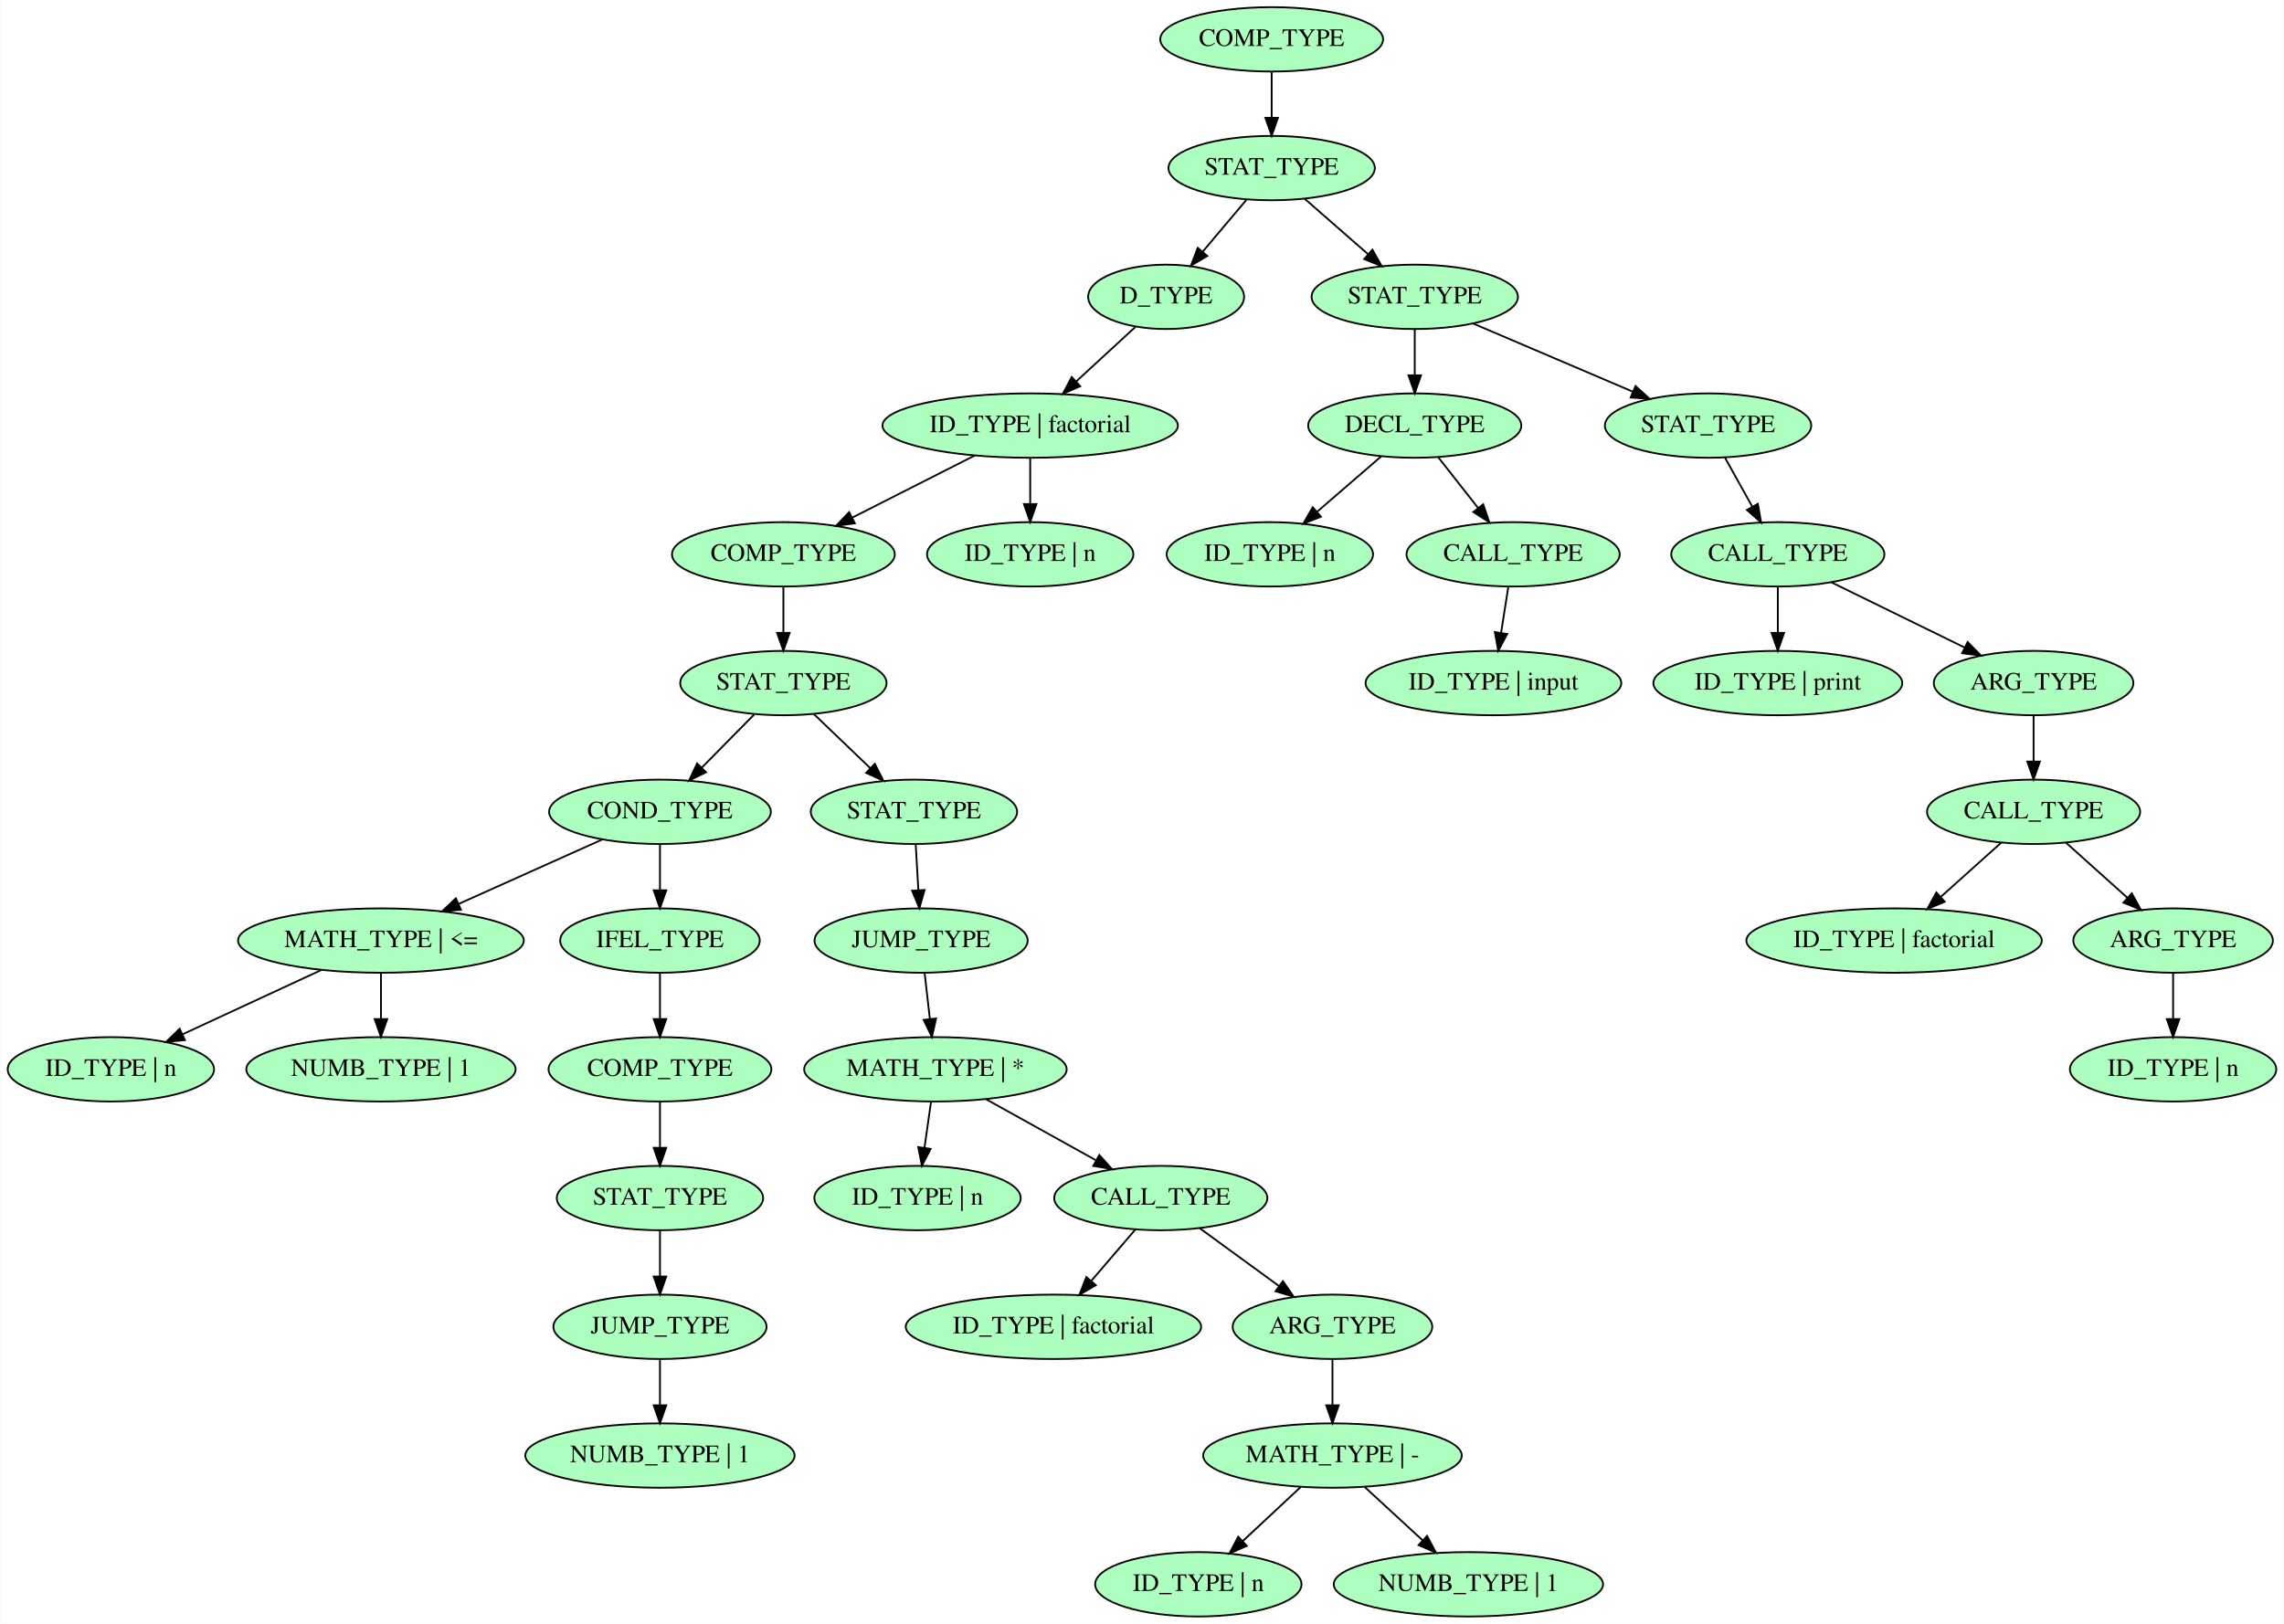
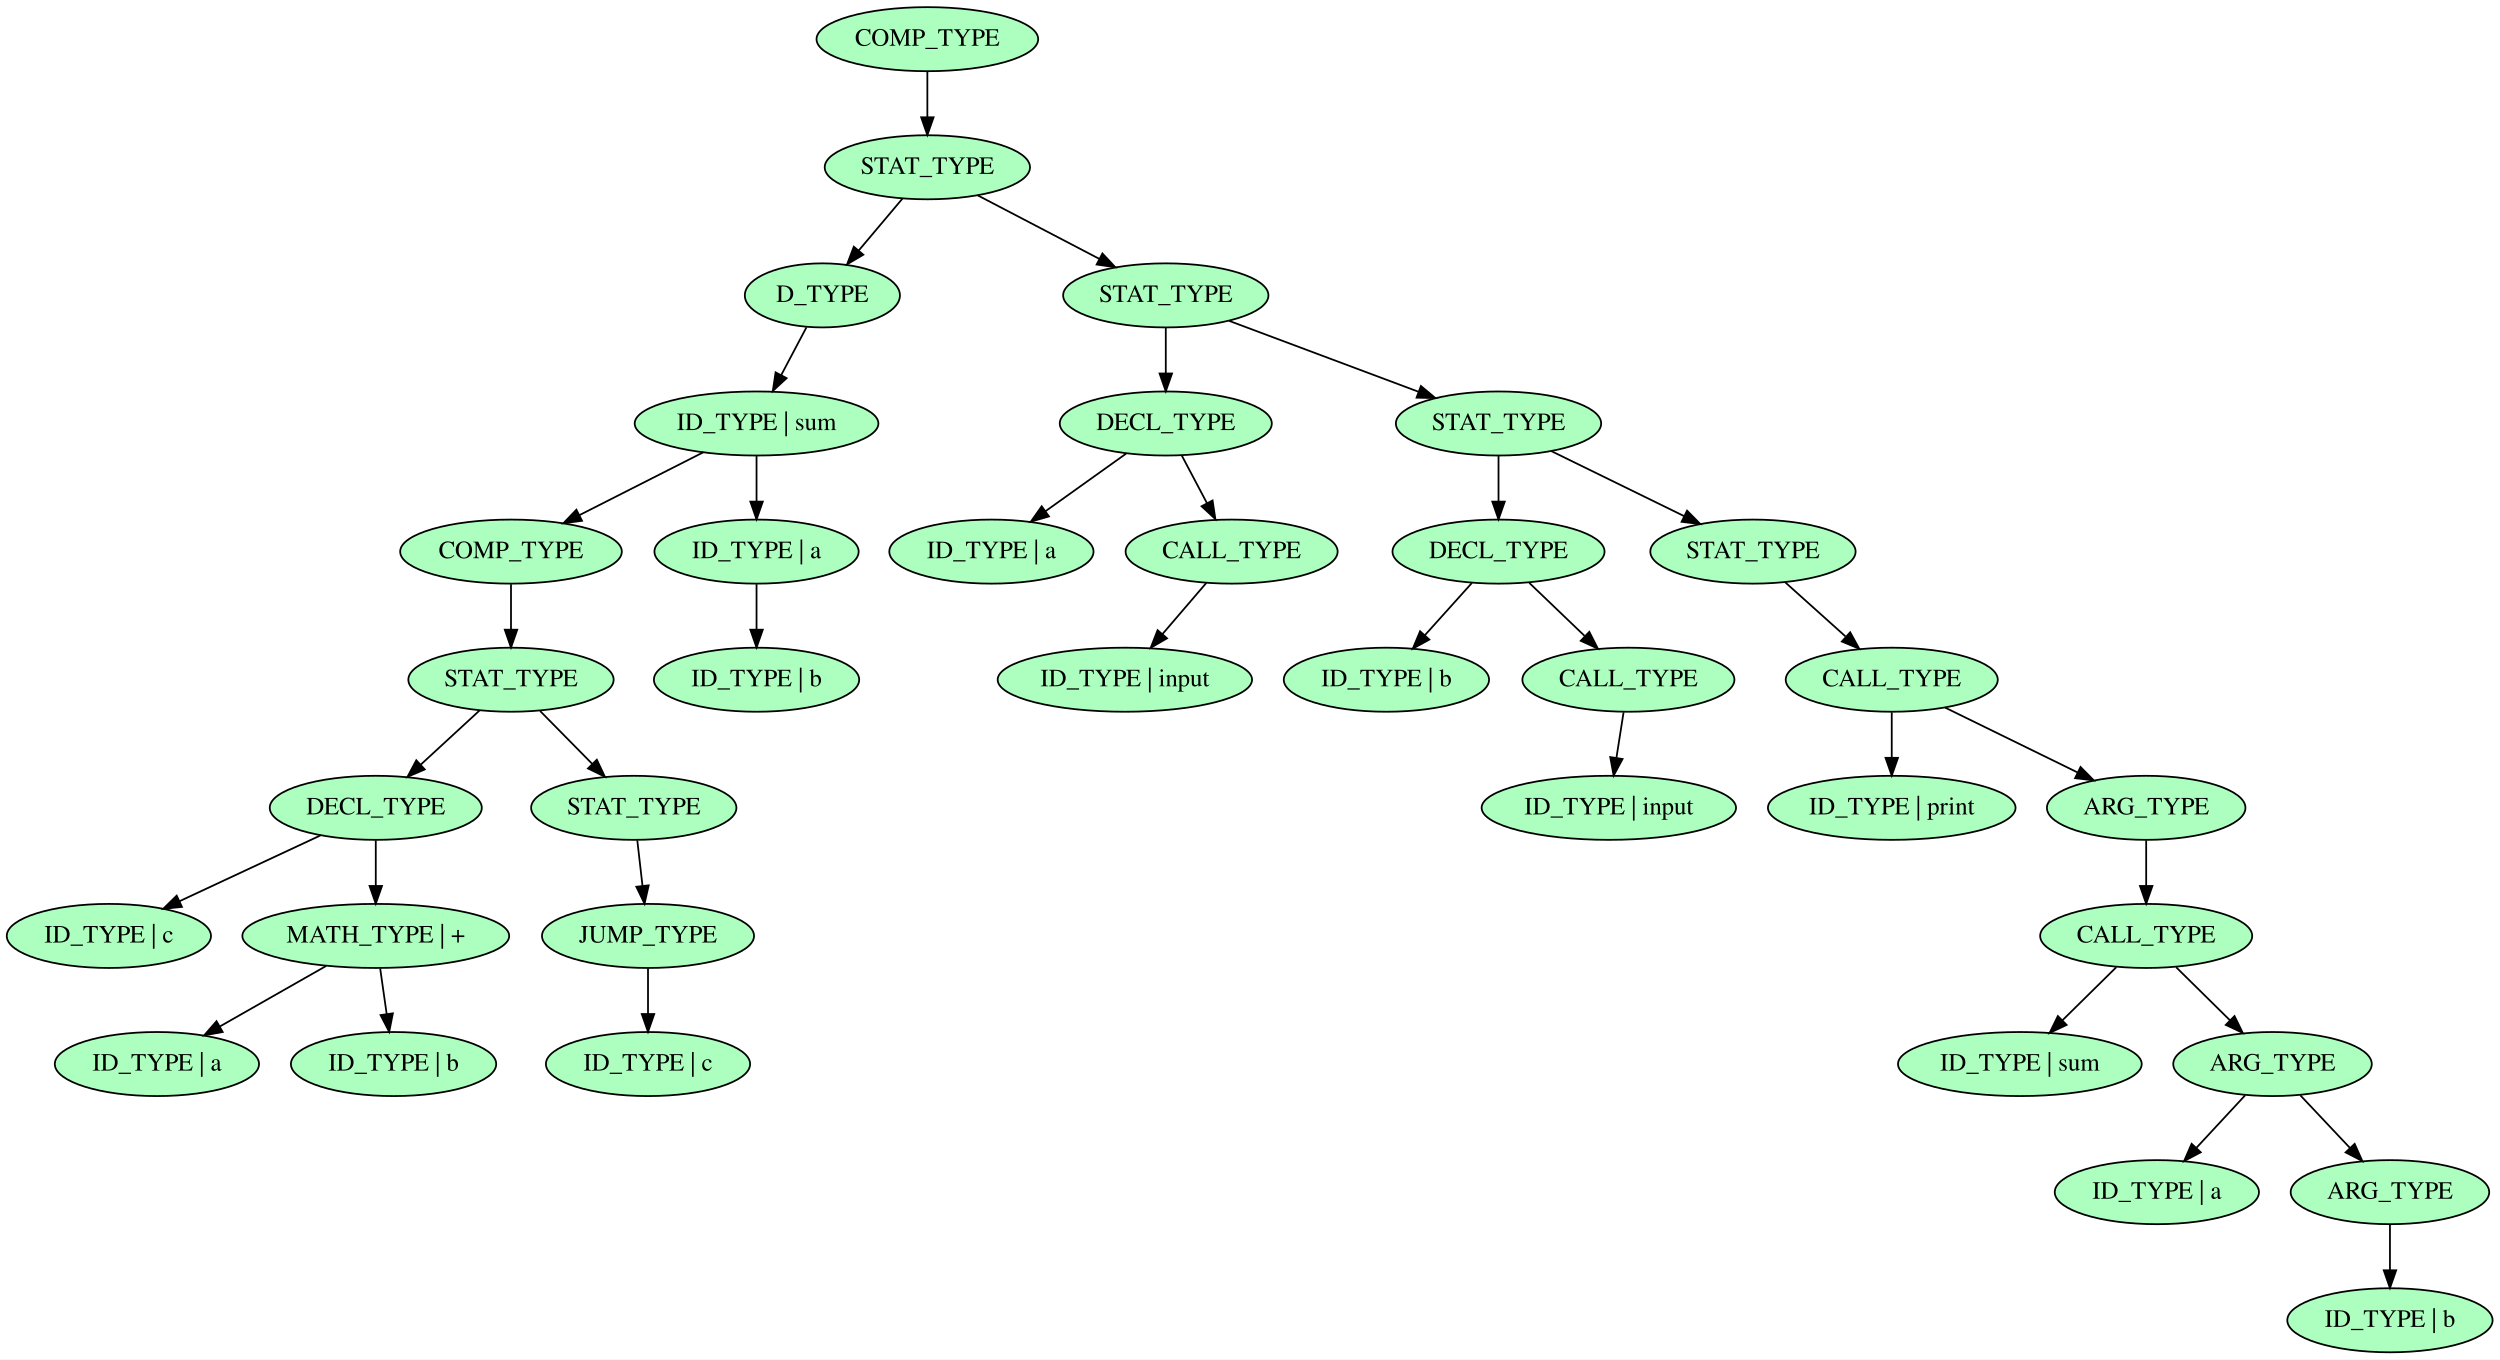
- <svg xmlns="http://www.w3.org/2000/svg" width="1277pt" height="908pt" viewBox="0.00 0.00 1276.69 908.00">
-   <g id="graph0" class="graph" transform="scale(1 1) rotate(0) translate(4 904)">
-     <polygon fill="white" stroke="transparent" points="-4,4 -4,-904 1272.69,-904 1272.69,4 -4,4" />
+ <svg xmlns="http://www.w3.org/2000/svg" width="1405pt" height="764pt" viewBox="0.00 0.00 1405.04 764.00">
+   <g id="graph0" class="graph" transform="scale(1 1) rotate(0) translate(4 760)">
+     <polygon fill="white" stroke="transparent" points="-4,4 -4,-760 1401.04,-760 1401.04,4 -4,4" />
    <g id="node1" class="node">
-       <ellipse fill="#adffbf" stroke="black" cx="706.84" cy="-882" rx="62.29" ry="18" />
-       <text text-anchor="middle" x="706.84" y="-878.3" font-family="Times,serif" font-size="14.00">COMP_TYPE</text>
+       <ellipse fill="#adffbf" stroke="black" cx="517.19" cy="-738" rx="62.29" ry="18" />
+       <text text-anchor="middle" x="517.19" y="-734.3" font-family="Times,serif" font-size="14.00">COMP_TYPE</text>
    </g>
    <g id="node2" class="node">
-       <ellipse fill="#adffbf" stroke="black" cx="706.84" cy="-810" rx="57.69" ry="18" />
-       <text text-anchor="middle" x="706.84" y="-806.3" font-family="Times,serif" font-size="14.00">STAT_TYPE</text>
-     </g>
-     <g id="edge38" class="edge">
-       <path fill="none" stroke="black" d="M706.84,-863.7C706.84,-855.98 706.84,-846.71 706.84,-838.11" />
-       <polygon fill="black" stroke="black" points="710.34,-838.1 706.84,-828.1 703.34,-838.1 710.34,-838.1" />
+       <ellipse fill="#adffbf" stroke="black" cx="517.19" cy="-666" rx="57.69" ry="18" />
+       <text text-anchor="middle" x="517.19" y="-662.3" font-family="Times,serif" font-size="14.00">STAT_TYPE</text>
+     </g>
+     <g id="edge35" class="edge">
+       <path fill="none" stroke="black" d="M517.19,-719.7C517.19,-711.98 517.19,-702.71 517.19,-694.11" />
+       <polygon fill="black" stroke="black" points="520.7,-694.1 517.19,-684.1 513.7,-694.1 520.7,-694.1" />
    </g>
    <g id="node3" class="node">
-       <ellipse fill="#adffbf" stroke="black" cx="647.84" cy="-738" rx="43.59" ry="18" />
-       <text text-anchor="middle" x="647.84" y="-734.3" font-family="Times,serif" font-size="14.00">D_TYPE</text>
+       <ellipse fill="#adffbf" stroke="black" cx="458.19" cy="-594" rx="43.59" ry="18" />
+       <text text-anchor="middle" x="458.19" y="-590.3" font-family="Times,serif" font-size="14.00">D_TYPE</text>
+     </g>
+     <g id="edge14" class="edge">
+       <path fill="none" stroke="black" d="M503.21,-648.41C495.87,-639.69 486.72,-628.85 478.6,-619.21" />
+       <polygon fill="black" stroke="black" points="481.2,-616.86 472.08,-611.47 475.85,-621.37 481.2,-616.86" />
+     </g>
+     <g id="node17" class="node">
+       <ellipse fill="#adffbf" stroke="black" cx="651.19" cy="-594" rx="57.69" ry="18" />
+       <text text-anchor="middle" x="651.19" y="-590.3" font-family="Times,serif" font-size="14.00">STAT_TYPE</text>
+     </g>
+     <g id="edge34" class="edge">
+       <path fill="none" stroke="black" d="M545.61,-650.15C565.51,-639.76 592.3,-625.77 613.91,-614.48" />
+       <polygon fill="black" stroke="black" points="615.58,-617.56 622.82,-609.82 612.33,-611.35 615.58,-617.56" />
+     </g>
+     <g id="node4" class="node">
+       <ellipse fill="#adffbf" stroke="black" cx="421.19" cy="-522" rx="68.49" ry="18" />
+       <text text-anchor="middle" x="421.19" y="-518.3" font-family="Times,serif" font-size="14.00">ID_TYPE | sum</text>
+     </g>
+     <g id="edge13" class="edge">
+       <path fill="none" stroke="black" d="M449.24,-576.05C444.98,-568.01 439.8,-558.2 435.06,-549.23" />
+       <polygon fill="black" stroke="black" points="438.09,-547.48 430.33,-540.28 431.9,-550.75 438.09,-547.48" />
+     </g>
+     <g id="node5" class="node">
+       <ellipse fill="#adffbf" stroke="black" cx="283.19" cy="-450" rx="62.29" ry="18" />
+       <text text-anchor="middle" x="283.19" y="-446.3" font-family="Times,serif" font-size="14.00">COMP_TYPE</text>
+     </g>
+     <g id="edge10" class="edge">
+       <path fill="none" stroke="black" d="M391.25,-505.81C370.86,-495.47 343.68,-481.68 321.68,-470.52" />
+       <polygon fill="black" stroke="black" points="323.11,-467.32 312.61,-465.92 319.94,-473.56 323.11,-467.32" />
+     </g>
+     <g id="node15" class="node">
+       <ellipse fill="#adffbf" stroke="black" cx="421.19" cy="-450" rx="57.39" ry="18" />
+       <text text-anchor="middle" x="421.19" y="-446.3" font-family="Times,serif" font-size="14.00">ID_TYPE | a</text>
+     </g>
+     <g id="edge12" class="edge">
+       <path fill="none" stroke="black" d="M421.19,-503.7C421.19,-495.98 421.19,-486.71 421.19,-478.11" />
+       <polygon fill="black" stroke="black" points="424.7,-478.1 421.19,-468.1 417.7,-478.1 424.7,-478.1" />
+     </g>
+     <g id="node6" class="node">
+       <ellipse fill="#adffbf" stroke="black" cx="283.19" cy="-378" rx="57.69" ry="18" />
+       <text text-anchor="middle" x="283.19" y="-374.3" font-family="Times,serif" font-size="14.00">STAT_TYPE</text>
+     </g>
+     <g id="edge9" class="edge">
+       <path fill="none" stroke="black" d="M283.19,-431.7C283.19,-423.98 283.19,-414.71 283.19,-406.11" />
+       <polygon fill="black" stroke="black" points="286.7,-406.1 283.19,-396.1 279.7,-406.1 286.7,-406.1" />
+     </g>
+     <g id="node7" class="node">
+       <ellipse fill="#adffbf" stroke="black" cx="207.19" cy="-306" rx="59.59" ry="18" />
+       <text text-anchor="middle" x="207.19" y="-302.3" font-family="Times,serif" font-size="14.00">DECL_TYPE</text>
+     </g>
+     <g id="edge5" class="edge">
+       <path fill="none" stroke="black" d="M265.57,-360.76C255.76,-351.73 243.38,-340.33 232.54,-330.35" />
+       <polygon fill="black" stroke="black" points="234.72,-327.59 224.99,-323.39 229.97,-332.74 234.72,-327.59" />
+     </g>
+     <g id="node12" class="node">
+       <ellipse fill="#adffbf" stroke="black" cx="352.19" cy="-306" rx="57.69" ry="18" />
+       <text text-anchor="middle" x="352.19" y="-302.3" font-family="Times,serif" font-size="14.00">STAT_TYPE</text>
+     </g>
+     <g id="edge8" class="edge">
+       <path fill="none" stroke="black" d="M299.55,-360.41C308.31,-351.52 319.26,-340.41 328.9,-330.63" />
+       <polygon fill="black" stroke="black" points="331.43,-333.05 335.96,-323.47 326.45,-328.13 331.43,-333.05" />
+     </g>
+     <g id="node8" class="node">
+       <ellipse fill="#adffbf" stroke="black" cx="57.19" cy="-234" rx="57.39" ry="18" />
+       <text text-anchor="middle" x="57.19" y="-230.3" font-family="Times,serif" font-size="14.00">ID_TYPE | c</text>
+     </g>
+     <g id="edge1" class="edge">
+       <path fill="none" stroke="black" d="M176.11,-290.5C153.14,-279.77 121.66,-265.08 96.87,-253.51" />
+       <polygon fill="black" stroke="black" points="98.26,-250.3 87.72,-249.25 95.3,-256.65 98.26,-250.3" />
+     </g>
+     <g id="node9" class="node">
+       <ellipse fill="#adffbf" stroke="black" cx="207.19" cy="-234" rx="74.99" ry="18" />
+       <text text-anchor="middle" x="207.19" y="-230.3" font-family="Times,serif" font-size="14.00">MATH_TYPE | +</text>
+     </g>
+     <g id="edge4" class="edge">
+       <path fill="none" stroke="black" d="M207.19,-287.7C207.19,-279.98 207.19,-270.71 207.19,-262.11" />
+       <polygon fill="black" stroke="black" points="210.7,-262.1 207.19,-252.1 203.7,-262.1 210.7,-262.1" />
+     </g>
+     <g id="node10" class="node">
+       <ellipse fill="#adffbf" stroke="black" cx="84.19" cy="-162" rx="57.39" ry="18" />
+       <text text-anchor="middle" x="84.19" y="-158.3" font-family="Times,serif" font-size="14.00">ID_TYPE | a</text>
+     </g>
+     <g id="edge2" class="edge">
+       <path fill="none" stroke="black" d="M179.28,-217.12C161.62,-207.06 138.62,-193.97 119.67,-183.19" />
+       <polygon fill="black" stroke="black" points="121.15,-180.01 110.73,-178.1 117.69,-186.09 121.15,-180.01" />
+     </g>
+     <g id="node11" class="node">
+       <ellipse fill="#adffbf" stroke="black" cx="217.19" cy="-162" rx="57.69" ry="18" />
+       <text text-anchor="middle" x="217.19" y="-158.3" font-family="Times,serif" font-size="14.00">ID_TYPE | b</text>
+     </g>
+     <g id="edge3" class="edge">
+       <path fill="none" stroke="black" d="M209.67,-215.7C210.77,-207.98 212.09,-198.71 213.32,-190.11" />
+       <polygon fill="black" stroke="black" points="216.8,-190.5 214.75,-180.1 209.87,-189.51 216.8,-190.5" />
+     </g>
+     <g id="node13" class="node">
+       <ellipse fill="#adffbf" stroke="black" cx="360.19" cy="-234" rx="59.59" ry="18" />
+       <text text-anchor="middle" x="360.19" y="-230.3" font-family="Times,serif" font-size="14.00">JUMP_TYPE</text>
+     </g>
+     <g id="edge7" class="edge">
+       <path fill="none" stroke="black" d="M354.17,-287.7C355.05,-279.98 356.11,-270.71 357.1,-262.11" />
+       <polygon fill="black" stroke="black" points="360.58,-262.44 358.24,-252.1 353.63,-261.64 360.58,-262.44" />
+     </g>
+     <g id="node14" class="node">
+       <ellipse fill="#adffbf" stroke="black" cx="360.19" cy="-162" rx="57.39" ry="18" />
+       <text text-anchor="middle" x="360.19" y="-158.3" font-family="Times,serif" font-size="14.00">ID_TYPE | c</text>
+     </g>
+     <g id="edge6" class="edge">
+       <path fill="none" stroke="black" d="M360.19,-215.7C360.19,-207.98 360.19,-198.71 360.19,-190.11" />
+       <polygon fill="black" stroke="black" points="363.7,-190.1 360.19,-180.1 356.7,-190.1 363.7,-190.1" />
+     </g>
+     <g id="node16" class="node">
+       <ellipse fill="#adffbf" stroke="black" cx="421.19" cy="-378" rx="57.69" ry="18" />
+       <text text-anchor="middle" x="421.19" y="-374.3" font-family="Times,serif" font-size="14.00">ID_TYPE | b</text>
+     </g>
+     <g id="edge11" class="edge">
+       <path fill="none" stroke="black" d="M421.19,-431.7C421.19,-423.98 421.19,-414.71 421.19,-406.11" />
+       <polygon fill="black" stroke="black" points="424.7,-406.1 421.19,-396.1 417.7,-406.1 424.7,-406.1" />
+     </g>
+     <g id="node18" class="node">
+       <ellipse fill="#adffbf" stroke="black" cx="651.19" cy="-522" rx="59.59" ry="18" />
+       <text text-anchor="middle" x="651.19" y="-518.3" font-family="Times,serif" font-size="14.00">DECL_TYPE</text>
+     </g>
+     <g id="edge18" class="edge">
+       <path fill="none" stroke="black" d="M651.19,-575.7C651.19,-567.98 651.19,-558.71 651.19,-550.11" />
+       <polygon fill="black" stroke="black" points="654.7,-550.1 651.19,-540.1 647.7,-550.1 654.7,-550.1" />
+     </g>
+     <g id="node22" class="node">
+       <ellipse fill="#adffbf" stroke="black" cx="838.19" cy="-522" rx="57.69" ry="18" />
+       <text text-anchor="middle" x="838.19" y="-518.3" font-family="Times,serif" font-size="14.00">STAT_TYPE</text>
+     </g>
+     <g id="edge33" class="edge">
+       <path fill="none" stroke="black" d="M686.81,-579.67C716.96,-568.38 760.36,-552.14 792.97,-539.93" />
+       <polygon fill="black" stroke="black" points="794.58,-543.07 802.71,-536.28 792.12,-536.51 794.58,-543.07" />
+     </g>
+     <g id="node19" class="node">
+       <ellipse fill="#adffbf" stroke="black" cx="553.19" cy="-450" rx="57.39" ry="18" />
+       <text text-anchor="middle" x="553.19" y="-446.3" font-family="Times,serif" font-size="14.00">ID_TYPE | a</text>
+     </g>
+     <g id="edge15" class="edge">
+       <path fill="none" stroke="black" d="M628.96,-505.12C615.55,-495.54 598.29,-483.21 583.63,-472.74" />
+       <polygon fill="black" stroke="black" points="585.52,-469.79 575.34,-466.82 581.45,-475.48 585.52,-469.79" />
+     </g>
+     <g id="node20" class="node">
+       <ellipse fill="#adffbf" stroke="black" cx="688.19" cy="-450" rx="59.59" ry="18" />
+       <text text-anchor="middle" x="688.19" y="-446.3" font-family="Times,serif" font-size="14.00">CALL_TYPE</text>
+     </g>
+     <g id="edge17" class="edge">
+       <path fill="none" stroke="black" d="M660.15,-504.05C664.41,-496.01 669.59,-486.2 674.33,-477.23" />
+       <polygon fill="black" stroke="black" points="677.48,-478.75 679.06,-468.28 671.3,-475.48 677.48,-478.75" />
+     </g>
+     <g id="node21" class="node">
+       <ellipse fill="#adffbf" stroke="black" cx="628.19" cy="-378" rx="71.49" ry="18" />
+       <text text-anchor="middle" x="628.19" y="-374.3" font-family="Times,serif" font-size="14.00">ID_TYPE | input</text>
+     </g>
+     <g id="edge16" class="edge">
+       <path fill="none" stroke="black" d="M673.98,-432.41C666.61,-423.82 657.47,-413.16 649.3,-403.63" />
+       <polygon fill="black" stroke="black" points="651.89,-401.27 642.73,-395.96 646.58,-405.83 651.89,-401.27" />
+     </g>
+     <g id="node23" class="node">
+       <ellipse fill="#adffbf" stroke="black" cx="838.19" cy="-450" rx="59.59" ry="18" />
+       <text text-anchor="middle" x="838.19" y="-446.3" font-family="Times,serif" font-size="14.00">DECL_TYPE</text>
+     </g>
+     <g id="edge22" class="edge">
+       <path fill="none" stroke="black" d="M838.19,-503.7C838.19,-495.98 838.19,-486.71 838.19,-478.11" />
+       <polygon fill="black" stroke="black" points="841.7,-478.1 838.19,-468.1 834.7,-478.1 841.7,-478.1" />
+     </g>
+     <g id="node27" class="node">
+       <ellipse fill="#adffbf" stroke="black" cx="981.19" cy="-450" rx="57.69" ry="18" />
+       <text text-anchor="middle" x="981.19" y="-446.3" font-family="Times,serif" font-size="14.00">STAT_TYPE</text>
+     </g>
+     <g id="edge32" class="edge">
+       <path fill="none" stroke="black" d="M867.82,-506.5C889.49,-495.89 919.08,-481.41 942.59,-469.9" />
+       <polygon fill="black" stroke="black" points="944.16,-473.03 951.6,-465.49 941.08,-466.74 944.16,-473.03" />
+     </g>
+     <g id="node24" class="node">
+       <ellipse fill="#adffbf" stroke="black" cx="775.19" cy="-378" rx="57.69" ry="18" />
+       <text text-anchor="middle" x="775.19" y="-374.3" font-family="Times,serif" font-size="14.00">ID_TYPE | b</text>
+     </g>
+     <g id="edge19" class="edge">
+       <path fill="none" stroke="black" d="M823.26,-432.41C815.34,-423.61 805.46,-412.63 796.72,-402.92" />
+       <polygon fill="black" stroke="black" points="799.31,-400.56 790.02,-395.47 794.11,-405.24 799.31,-400.56" />
+     </g>
+     <g id="node25" class="node">
+       <ellipse fill="#adffbf" stroke="black" cx="911.19" cy="-378" rx="59.59" ry="18" />
+       <text text-anchor="middle" x="911.19" y="-374.3" font-family="Times,serif" font-size="14.00">CALL_TYPE</text>
+     </g>
+     <g id="edge21" class="edge">
+       <path fill="none" stroke="black" d="M855.49,-432.41C864.77,-423.52 876.35,-412.41 886.55,-402.63" />
+       <polygon fill="black" stroke="black" points="889.22,-404.92 894.02,-395.47 884.38,-399.86 889.22,-404.92" />
+     </g>
+     <g id="node26" class="node">
+       <ellipse fill="#adffbf" stroke="black" cx="900.19" cy="-306" rx="71.49" ry="18" />
+       <text text-anchor="middle" x="900.19" y="-302.3" font-family="Times,serif" font-size="14.00">ID_TYPE | input</text>
+     </g>
+     <g id="edge20" class="edge">
+       <path fill="none" stroke="black" d="M908.48,-359.7C907.26,-351.98 905.81,-342.71 904.46,-334.11" />
+       <polygon fill="black" stroke="black" points="907.89,-333.44 902.88,-324.1 900.98,-334.53 907.89,-333.44" />
+     </g>
+     <g id="node28" class="node">
+       <ellipse fill="#adffbf" stroke="black" cx="1059.19" cy="-378" rx="59.59" ry="18" />
+       <text text-anchor="middle" x="1059.19" y="-374.3" font-family="Times,serif" font-size="14.00">CALL_TYPE</text>
+     </g>
+     <g id="edge31" class="edge">
+       <path fill="none" stroke="black" d="M999.29,-432.76C1009.35,-423.73 1022.06,-412.33 1033.18,-402.35" />
+       <polygon fill="black" stroke="black" points="1035.83,-404.67 1040.93,-395.39 1031.15,-399.46 1035.83,-404.67" />
+     </g>
+     <g id="node29" class="node">
+       <ellipse fill="#adffbf" stroke="black" cx="1059.19" cy="-306" rx="69.59" ry="18" />
+       <text text-anchor="middle" x="1059.19" y="-302.3" font-family="Times,serif" font-size="14.00">ID_TYPE | print</text>
+     </g>
+     <g id="edge23" class="edge">
+       <path fill="none" stroke="black" d="M1059.19,-359.7C1059.19,-351.98 1059.19,-342.71 1059.19,-334.11" />
+       <polygon fill="black" stroke="black" points="1062.7,-334.1 1059.19,-324.1 1055.7,-334.1 1062.7,-334.1" />
+     </g>
+     <g id="node30" class="node">
+       <ellipse fill="#adffbf" stroke="black" cx="1202.19" cy="-306" rx="55.79" ry="18" />
+       <text text-anchor="middle" x="1202.19" y="-302.3" font-family="Times,serif" font-size="14.00">ARG_TYPE</text>
+     </g>
+     <g id="edge30" class="edge">
+       <path fill="none" stroke="black" d="M1089.17,-362.33C1110.77,-351.76 1140.09,-337.4 1163.46,-325.96" />
+       <polygon fill="black" stroke="black" points="1165.3,-328.96 1172.75,-321.42 1162.23,-322.67 1165.3,-328.96" />
+     </g>
+     <g id="node31" class="node">
+       <ellipse fill="#adffbf" stroke="black" cx="1202.19" cy="-234" rx="59.59" ry="18" />
+       <text text-anchor="middle" x="1202.19" y="-230.3" font-family="Times,serif" font-size="14.00">CALL_TYPE</text>
+     </g>
+     <g id="edge29" class="edge">
+       <path fill="none" stroke="black" d="M1202.19,-287.7C1202.19,-279.98 1202.19,-270.71 1202.19,-262.11" />
+       <polygon fill="black" stroke="black" points="1205.7,-262.1 1202.19,-252.1 1198.7,-262.1 1205.7,-262.1" />
+     </g>
+     <g id="node32" class="node">
+       <ellipse fill="#adffbf" stroke="black" cx="1131.19" cy="-162" rx="68.49" ry="18" />
+       <text text-anchor="middle" x="1131.19" y="-158.3" font-family="Times,serif" font-size="14.00">ID_TYPE | sum</text>
    </g>
    <g id="edge24" class="edge">
-       <path fill="none" stroke="black" d="M692.86,-792.41C685.51,-783.69 676.37,-772.85 668.25,-763.21" />
-       <polygon fill="black" stroke="black" points="670.85,-760.86 661.73,-755.47 665.5,-765.37 670.85,-760.86" />
-     </g>
-     <g id="node27" class="node">
-       <ellipse fill="#adffbf" stroke="black" cx="786.84" cy="-738" rx="57.69" ry="18" />
-       <text text-anchor="middle" x="786.84" y="-734.3" font-family="Times,serif" font-size="14.00">STAT_TYPE</text>
-     </g>
-     <g id="edge37" class="edge">
-       <path fill="none" stroke="black" d="M725.4,-792.76C735.9,-783.58 749.2,-771.94 760.74,-761.84" />
-       <polygon fill="black" stroke="black" points="763.17,-764.37 768.39,-755.15 758.56,-759.1 763.17,-764.37" />
-     </g>
-     <g id="node4" class="node">
-       <ellipse fill="#adffbf" stroke="black" cx="571.84" cy="-666" rx="82.59" ry="18" />
-       <text text-anchor="middle" x="571.84" y="-662.3" font-family="Times,serif" font-size="14.00">ID_TYPE | factorial</text>
-     </g>
-     <g id="edge23" class="edge">
-       <path fill="none" stroke="black" d="M630.6,-721.12C620.87,-712.16 608.53,-700.79 597.67,-690.79" />
-       <polygon fill="black" stroke="black" points="599.81,-688 590.08,-683.8 595.07,-693.15 599.81,-688" />
-     </g>
-     <g id="node5" class="node">
-       <ellipse fill="#adffbf" stroke="black" cx="433.84" cy="-594" rx="62.29" ry="18" />
-       <text text-anchor="middle" x="433.84" y="-590.3" font-family="Times,serif" font-size="14.00">COMP_TYPE</text>
-     </g>
-     <g id="edge21" class="edge">
-       <path fill="none" stroke="black" d="M540.87,-649.29C520.57,-638.99 493.88,-625.45 472.23,-614.47" />
-       <polygon fill="black" stroke="black" points="473.79,-611.34 463.29,-609.94 470.63,-617.58 473.79,-611.34" />
-     </g>
-     <g id="node26" class="node">
-       <ellipse fill="#adffbf" stroke="black" cx="571.84" cy="-594" rx="57.69" ry="18" />
-       <text text-anchor="middle" x="571.84" y="-590.3" font-family="Times,serif" font-size="14.00">ID_TYPE | n</text>
-     </g>
-     <g id="edge22" class="edge">
-       <path fill="none" stroke="black" d="M571.84,-647.7C571.84,-639.98 571.84,-630.71 571.84,-622.11" />
-       <polygon fill="black" stroke="black" points="575.34,-622.1 571.84,-612.1 568.34,-622.1 575.34,-622.1" />
-     </g>
-     <g id="node6" class="node">
-       <ellipse fill="#adffbf" stroke="black" cx="433.84" cy="-522" rx="57.69" ry="18" />
-       <text text-anchor="middle" x="433.84" y="-518.3" font-family="Times,serif" font-size="14.00">STAT_TYPE</text>
-     </g>
-     <g id="edge20" class="edge">
-       <path fill="none" stroke="black" d="M433.84,-575.7C433.84,-567.98 433.84,-558.71 433.84,-550.11" />
-       <polygon fill="black" stroke="black" points="437.34,-550.1 433.84,-540.1 430.34,-550.1 437.34,-550.1" />
-     </g>
-     <g id="node7" class="node">
-       <ellipse fill="#adffbf" stroke="black" cx="364.84" cy="-450" rx="61.99" ry="18" />
-       <text text-anchor="middle" x="364.84" y="-446.3" font-family="Times,serif" font-size="14.00">COND_TYPE</text>
-     </g>
-     <g id="edge9" class="edge">
-       <path fill="none" stroke="black" d="M417.49,-504.41C408.73,-495.52 397.78,-484.41 388.14,-474.63" />
-       <polygon fill="black" stroke="black" points="390.59,-472.13 381.08,-467.47 385.61,-477.05 390.59,-472.13" />
-     </g>
-     <g id="node16" class="node">
-       <ellipse fill="#adffbf" stroke="black" cx="506.84" cy="-450" rx="57.69" ry="18" />
-       <text text-anchor="middle" x="506.84" y="-446.3" font-family="Times,serif" font-size="14.00">STAT_TYPE</text>
-     </g>
-     <g id="edge19" class="edge">
-       <path fill="none" stroke="black" d="M450.78,-504.76C460.2,-495.73 472.09,-484.33 482.5,-474.35" />
-       <polygon fill="black" stroke="black" points="484.96,-476.84 489.75,-467.39 480.11,-471.78 484.96,-476.84" />
-     </g>
-     <g id="node8" class="node">
-       <ellipse fill="#adffbf" stroke="black" cx="208.84" cy="-378" rx="79.89" ry="18" />
-       <text text-anchor="middle" x="208.84" y="-374.3" font-family="Times,serif" font-size="14.00">MATH_TYPE | &lt;=</text>
-     </g>
-     <g id="edge3" class="edge">
-       <path fill="none" stroke="black" d="M332.52,-434.5C309.33,-424.09 277.83,-409.96 252.43,-398.56" />
-       <polygon fill="black" stroke="black" points="253.57,-395.23 243.02,-394.33 250.71,-401.62 253.57,-395.23" />
-     </g>
-     <g id="node11" class="node">
-       <ellipse fill="#adffbf" stroke="black" cx="364.84" cy="-378" rx="55.79" ry="18" />
-       <text text-anchor="middle" x="364.84" y="-374.3" font-family="Times,serif" font-size="14.00">IFEL_TYPE</text>
-     </g>
-     <g id="edge8" class="edge">
-       <path fill="none" stroke="black" d="M364.84,-431.7C364.84,-423.98 364.84,-414.71 364.84,-406.11" />
-       <polygon fill="black" stroke="black" points="368.34,-406.1 364.84,-396.1 361.34,-406.1 368.34,-406.1" />
-     </g>
-     <g id="node9" class="node">
-       <ellipse fill="#adffbf" stroke="black" cx="57.84" cy="-306" rx="57.69" ry="18" />
-       <text text-anchor="middle" x="57.84" y="-302.3" font-family="Times,serif" font-size="14.00">ID_TYPE | n</text>
-     </g>
-     <g id="edge1" class="edge">
-       <path fill="none" stroke="black" d="M175.33,-361.46C152.48,-350.87 122.09,-336.78 97.94,-325.59" />
-       <polygon fill="black" stroke="black" points="99.24,-322.33 88.69,-321.3 96.29,-328.68 99.24,-322.33" />
-     </g>
-     <g id="node10" class="node">
-       <ellipse fill="#adffbf" stroke="black" cx="208.84" cy="-306" rx="75.29" ry="18" />
-       <text text-anchor="middle" x="208.84" y="-302.3" font-family="Times,serif" font-size="14.00">NUMB_TYPE | 1</text>
-     </g>
-     <g id="edge2" class="edge">
-       <path fill="none" stroke="black" d="M208.84,-359.7C208.84,-351.98 208.84,-342.71 208.84,-334.11" />
-       <polygon fill="black" stroke="black" points="212.34,-334.1 208.84,-324.1 205.34,-334.1 212.34,-334.1" />
-     </g>
-     <g id="node12" class="node">
-       <ellipse fill="#adffbf" stroke="black" cx="364.84" cy="-306" rx="62.29" ry="18" />
-       <text text-anchor="middle" x="364.84" y="-302.3" font-family="Times,serif" font-size="14.00">COMP_TYPE</text>
-     </g>
-     <g id="edge7" class="edge">
-       <path fill="none" stroke="black" d="M364.84,-359.7C364.84,-351.98 364.84,-342.71 364.84,-334.11" />
-       <polygon fill="black" stroke="black" points="368.34,-334.1 364.84,-324.1 361.34,-334.1 368.34,-334.1" />
-     </g>
-     <g id="node13" class="node">
-       <ellipse fill="#adffbf" stroke="black" cx="364.84" cy="-234" rx="57.69" ry="18" />
-       <text text-anchor="middle" x="364.84" y="-230.3" font-family="Times,serif" font-size="14.00">STAT_TYPE</text>
-     </g>
-     <g id="edge6" class="edge">
-       <path fill="none" stroke="black" d="M364.84,-287.7C364.84,-279.98 364.84,-270.71 364.84,-262.11" />
-       <polygon fill="black" stroke="black" points="368.34,-262.1 364.84,-252.1 361.34,-262.1 368.34,-262.1" />
-     </g>
-     <g id="node14" class="node">
-       <ellipse fill="#adffbf" stroke="black" cx="364.84" cy="-162" rx="59.59" ry="18" />
-       <text text-anchor="middle" x="364.84" y="-158.3" font-family="Times,serif" font-size="14.00">JUMP_TYPE</text>
-     </g>
-     <g id="edge5" class="edge">
-       <path fill="none" stroke="black" d="M364.84,-215.7C364.84,-207.98 364.84,-198.71 364.84,-190.11" />
-       <polygon fill="black" stroke="black" points="368.34,-190.1 364.84,-180.1 361.34,-190.1 368.34,-190.1" />
-     </g>
-     <g id="node15" class="node">
-       <ellipse fill="#adffbf" stroke="black" cx="364.84" cy="-90" rx="75.29" ry="18" />
-       <text text-anchor="middle" x="364.84" y="-86.3" font-family="Times,serif" font-size="14.00">NUMB_TYPE | 1</text>
-     </g>
-     <g id="edge4" class="edge">
-       <path fill="none" stroke="black" d="M364.84,-143.7C364.84,-135.98 364.84,-126.71 364.84,-118.11" />
-       <polygon fill="black" stroke="black" points="368.34,-118.1 364.84,-108.1 361.34,-118.1 368.34,-118.1" />
-     </g>
-     <g id="node17" class="node">
-       <ellipse fill="#adffbf" stroke="black" cx="510.84" cy="-378" rx="59.59" ry="18" />
-       <text text-anchor="middle" x="510.84" y="-374.3" font-family="Times,serif" font-size="14.00">JUMP_TYPE</text>
-     </g>
-     <g id="edge18" class="edge">
-       <path fill="none" stroke="black" d="M507.83,-431.7C508.27,-423.98 508.8,-414.71 509.3,-406.11" />
-       <polygon fill="black" stroke="black" points="512.79,-406.29 509.87,-396.1 505.8,-405.89 512.79,-406.29" />
-     </g>
-     <g id="node18" class="node">
-       <ellipse fill="#adffbf" stroke="black" cx="518.84" cy="-306" rx="73.39" ry="18" />
-       <text text-anchor="middle" x="518.84" y="-302.3" font-family="Times,serif" font-size="14.00">MATH_TYPE | *</text>
-     </g>
-     <g id="edge17" class="edge">
-       <path fill="none" stroke="black" d="M512.82,-359.7C513.7,-351.98 514.76,-342.71 515.75,-334.11" />
-       <polygon fill="black" stroke="black" points="519.23,-334.44 516.89,-324.1 512.28,-333.64 519.23,-334.44" />
-     </g>
-     <g id="node19" class="node">
-       <ellipse fill="#adffbf" stroke="black" cx="508.84" cy="-234" rx="57.69" ry="18" />
-       <text text-anchor="middle" x="508.84" y="-230.3" font-family="Times,serif" font-size="14.00">ID_TYPE | n</text>
-     </g>
-     <g id="edge10" class="edge">
-       <path fill="none" stroke="black" d="M516.37,-287.7C515.27,-279.98 513.95,-270.71 512.72,-262.11" />
-       <polygon fill="black" stroke="black" points="516.17,-261.51 511.29,-252.1 509.24,-262.5 516.17,-261.51" />
-     </g>
-     <g id="node20" class="node">
-       <ellipse fill="#adffbf" stroke="black" cx="644.84" cy="-234" rx="59.59" ry="18" />
-       <text text-anchor="middle" x="644.84" y="-230.3" font-family="Times,serif" font-size="14.00">CALL_TYPE</text>
-     </g>
-     <g id="edge16" class="edge">
-       <path fill="none" stroke="black" d="M547.12,-289.29C565.29,-279.2 589.05,-266 608.6,-255.14" />
-       <polygon fill="black" stroke="black" points="610.49,-258.09 617.53,-250.18 607.09,-251.97 610.49,-258.09" />
-     </g>
-     <g id="node21" class="node">
-       <ellipse fill="#adffbf" stroke="black" cx="584.84" cy="-162" rx="82.59" ry="18" />
-       <text text-anchor="middle" x="584.84" y="-158.3" font-family="Times,serif" font-size="14.00">ID_TYPE | factorial</text>
-     </g>
-     <g id="edge11" class="edge">
-       <path fill="none" stroke="black" d="M630.63,-216.41C623.26,-207.82 614.12,-197.16 605.95,-187.63" />
-       <polygon fill="black" stroke="black" points="608.54,-185.27 599.38,-179.96 603.23,-189.83 608.54,-185.27" />
-     </g>
-     <g id="node22" class="node">
-       <ellipse fill="#adffbf" stroke="black" cx="740.84" cy="-162" rx="55.79" ry="18" />
-       <text text-anchor="middle" x="740.84" y="-158.3" font-family="Times,serif" font-size="14.00">ARG_TYPE</text>
-     </g>
-     <g id="edge15" class="edge">
-       <path fill="none" stroke="black" d="M666.63,-217.12C679.76,-207.54 696.67,-195.21 711.03,-184.74" />
-       <polygon fill="black" stroke="black" points="713.13,-187.54 719.15,-178.82 709,-181.88 713.13,-187.54" />
-     </g>
-     <g id="node23" class="node">
-       <ellipse fill="#adffbf" stroke="black" cx="740.84" cy="-90" rx="72.29" ry="18" />
-       <text text-anchor="middle" x="740.84" y="-86.3" font-family="Times,serif" font-size="14.00">MATH_TYPE | -</text>
-     </g>
-     <g id="edge14" class="edge">
-       <path fill="none" stroke="black" d="M740.84,-143.7C740.84,-135.98 740.84,-126.71 740.84,-118.11" />
-       <polygon fill="black" stroke="black" points="744.34,-118.1 740.84,-108.1 737.34,-118.1 744.34,-118.1" />
-     </g>
-     <g id="node24" class="node">
-       <ellipse fill="#adffbf" stroke="black" cx="665.84" cy="-18" rx="57.69" ry="18" />
-       <text text-anchor="middle" x="665.84" y="-14.3" font-family="Times,serif" font-size="14.00">ID_TYPE | n</text>
-     </g>
-     <g id="edge12" class="edge">
-       <path fill="none" stroke="black" d="M723.07,-72.41C713.38,-63.37 701.23,-52.03 690.63,-42.13" />
-       <polygon fill="black" stroke="black" points="692.93,-39.49 683.23,-35.23 688.15,-44.61 692.93,-39.49" />
-     </g>
-     <g id="node25" class="node">
-       <ellipse fill="#adffbf" stroke="black" cx="816.84" cy="-18" rx="75.29" ry="18" />
-       <text text-anchor="middle" x="816.84" y="-14.3" font-family="Times,serif" font-size="14.00">NUMB_TYPE | 1</text>
-     </g>
-     <g id="edge13" class="edge">
-       <path fill="none" stroke="black" d="M758.86,-72.41C768.53,-63.5 780.63,-52.36 791.27,-42.56" />
-       <polygon fill="black" stroke="black" points="793.72,-45.06 798.7,-35.71 788.97,-39.91 793.72,-45.06" />
-     </g>
-     <g id="node28" class="node">
-       <ellipse fill="#adffbf" stroke="black" cx="786.84" cy="-666" rx="59.59" ry="18" />
-       <text text-anchor="middle" x="786.84" y="-662.3" font-family="Times,serif" font-size="14.00">DECL_TYPE</text>
+       <path fill="none" stroke="black" d="M1185.37,-216.41C1176.35,-207.52 1165.08,-196.41 1155.16,-186.63" />
+       <polygon fill="black" stroke="black" points="1157.48,-184 1147.9,-179.47 1152.56,-188.98 1157.48,-184" />
+     </g>
+     <g id="node33" class="node">
+       <ellipse fill="#adffbf" stroke="black" cx="1273.19" cy="-162" rx="55.79" ry="18" />
+       <text text-anchor="middle" x="1273.19" y="-158.3" font-family="Times,serif" font-size="14.00">ARG_TYPE</text>
    </g>
    <g id="edge28" class="edge">
-       <path fill="none" stroke="black" d="M786.84,-719.7C786.84,-711.98 786.84,-702.71 786.84,-694.11" />
-       <polygon fill="black" stroke="black" points="790.34,-694.1 786.84,-684.1 783.34,-694.1 790.34,-694.1" />
-     </g>
-     <g id="node32" class="node">
-       <ellipse fill="#adffbf" stroke="black" cx="950.84" cy="-666" rx="57.69" ry="18" />
-       <text text-anchor="middle" x="950.84" y="-662.3" font-family="Times,serif" font-size="14.00">STAT_TYPE</text>
-     </g>
-     <g id="edge36" class="edge">
-       <path fill="none" stroke="black" d="M819.64,-723C845.23,-712.08 880.96,-696.83 908.67,-685" />
-       <polygon fill="black" stroke="black" points="910.28,-688.12 918.11,-680.97 907.54,-681.68 910.28,-688.12" />
-     </g>
-     <g id="node29" class="node">
-       <ellipse fill="#adffbf" stroke="black" cx="705.84" cy="-594" rx="57.69" ry="18" />
-       <text text-anchor="middle" x="705.84" y="-590.3" font-family="Times,serif" font-size="14.00">ID_TYPE | n</text>
+       <path fill="none" stroke="black" d="M1219.02,-216.41C1228.04,-207.52 1239.31,-196.41 1249.23,-186.63" />
+       <polygon fill="black" stroke="black" points="1251.83,-188.98 1256.49,-179.47 1246.91,-184 1251.83,-188.98" />
+     </g>
+     <g id="node34" class="node">
+       <ellipse fill="#adffbf" stroke="black" cx="1208.19" cy="-90" rx="57.39" ry="18" />
+       <text text-anchor="middle" x="1208.19" y="-86.3" font-family="Times,serif" font-size="14.00">ID_TYPE | a</text>
    </g>
    <g id="edge25" class="edge">
-       <path fill="none" stroke="black" d="M768.06,-648.76C757.43,-639.58 743.96,-627.94 732.28,-617.84" />
-       <polygon fill="black" stroke="black" points="734.38,-615.04 724.53,-611.15 729.81,-620.33 734.38,-615.04" />
-     </g>
-     <g id="node30" class="node">
-       <ellipse fill="#adffbf" stroke="black" cx="841.84" cy="-594" rx="59.59" ry="18" />
-       <text text-anchor="middle" x="841.84" y="-590.3" font-family="Times,serif" font-size="14.00">CALL_TYPE</text>
+       <path fill="none" stroke="black" d="M1257.79,-144.41C1249.61,-135.61 1239.42,-124.63 1230.41,-114.92" />
+       <polygon fill="black" stroke="black" points="1232.86,-112.42 1223.49,-107.47 1227.73,-117.18 1232.86,-112.42" />
+     </g>
+     <g id="node35" class="node">
+       <ellipse fill="#adffbf" stroke="black" cx="1339.19" cy="-90" rx="55.79" ry="18" />
+       <text text-anchor="middle" x="1339.19" y="-86.3" font-family="Times,serif" font-size="14.00">ARG_TYPE</text>
    </g>
    <g id="edge27" class="edge">
-       <path fill="none" stroke="black" d="M799.88,-648.41C806.56,-639.91 814.84,-629.37 822.27,-619.91" />
-       <polygon fill="black" stroke="black" points="825.1,-621.98 828.52,-611.96 819.59,-617.66 825.1,-621.98" />
-     </g>
-     <g id="node31" class="node">
-       <ellipse fill="#adffbf" stroke="black" cx="830.84" cy="-522" rx="71.49" ry="18" />
-       <text text-anchor="middle" x="830.84" y="-518.3" font-family="Times,serif" font-size="14.00">ID_TYPE | input</text>
+       <path fill="none" stroke="black" d="M1288.84,-144.41C1297.14,-135.61 1307.49,-124.63 1316.64,-114.92" />
+       <polygon fill="black" stroke="black" points="1319.35,-117.15 1323.67,-107.47 1314.26,-112.34 1319.35,-117.15" />
+     </g>
+     <g id="node36" class="node">
+       <ellipse fill="#adffbf" stroke="black" cx="1339.19" cy="-18" rx="57.69" ry="18" />
+       <text text-anchor="middle" x="1339.19" y="-14.3" font-family="Times,serif" font-size="14.00">ID_TYPE | b</text>
    </g>
    <g id="edge26" class="edge">
-       <path fill="none" stroke="black" d="M839.13,-575.7C837.91,-567.98 836.46,-558.71 835.11,-550.11" />
-       <polygon fill="black" stroke="black" points="838.54,-549.44 833.53,-540.1 831.63,-550.53 838.54,-549.44" />
-     </g>
-     <g id="node33" class="node">
-       <ellipse fill="#adffbf" stroke="black" cx="989.84" cy="-594" rx="59.59" ry="18" />
-       <text text-anchor="middle" x="989.84" y="-590.3" font-family="Times,serif" font-size="14.00">CALL_TYPE</text>
-     </g>
-     <g id="edge35" class="edge">
-       <path fill="none" stroke="black" d="M960.29,-648.05C964.88,-639.8 970.51,-629.7 975.62,-620.54" />
-       <polygon fill="black" stroke="black" points="978.68,-622.23 980.49,-611.79 972.57,-618.82 978.68,-622.23" />
-     </g>
-     <g id="node34" class="node">
-       <ellipse fill="#adffbf" stroke="black" cx="989.84" cy="-522" rx="69.59" ry="18" />
-       <text text-anchor="middle" x="989.84" y="-518.3" font-family="Times,serif" font-size="14.00">ID_TYPE | print</text>
-     </g>
-     <g id="edge29" class="edge">
-       <path fill="none" stroke="black" d="M989.84,-575.7C989.84,-567.98 989.84,-558.71 989.84,-550.11" />
-       <polygon fill="black" stroke="black" points="993.34,-550.1 989.84,-540.1 986.34,-550.1 993.34,-550.1" />
-     </g>
-     <g id="node35" class="node">
-       <ellipse fill="#adffbf" stroke="black" cx="1132.84" cy="-522" rx="55.79" ry="18" />
-       <text text-anchor="middle" x="1132.84" y="-518.3" font-family="Times,serif" font-size="14.00">ARG_TYPE</text>
-     </g>
-     <g id="edge34" class="edge">
-       <path fill="none" stroke="black" d="M1019.82,-578.33C1041.42,-567.76 1070.74,-553.4 1094.11,-541.96" />
-       <polygon fill="black" stroke="black" points="1095.95,-544.96 1103.4,-537.42 1092.88,-538.67 1095.95,-544.96" />
-     </g>
-     <g id="node36" class="node">
-       <ellipse fill="#adffbf" stroke="black" cx="1132.84" cy="-450" rx="59.59" ry="18" />
-       <text text-anchor="middle" x="1132.84" y="-446.3" font-family="Times,serif" font-size="14.00">CALL_TYPE</text>
-     </g>
-     <g id="edge33" class="edge">
-       <path fill="none" stroke="black" d="M1132.84,-503.7C1132.84,-495.98 1132.84,-486.71 1132.84,-478.11" />
-       <polygon fill="black" stroke="black" points="1136.34,-478.1 1132.84,-468.1 1129.34,-478.1 1136.34,-478.1" />
-     </g>
-     <g id="node37" class="node">
-       <ellipse fill="#adffbf" stroke="black" cx="1054.84" cy="-378" rx="82.59" ry="18" />
-       <text text-anchor="middle" x="1054.84" y="-374.3" font-family="Times,serif" font-size="14.00">ID_TYPE | factorial</text>
-     </g>
-     <g id="edge30" class="edge">
-       <path fill="none" stroke="black" d="M1114.75,-432.76C1104.76,-423.79 1092.16,-412.49 1081.1,-402.56" />
-       <polygon fill="black" stroke="black" points="1083.16,-399.71 1073.38,-395.63 1078.48,-404.92 1083.16,-399.71" />
-     </g>
-     <g id="node38" class="node">
-       <ellipse fill="#adffbf" stroke="black" cx="1210.84" cy="-378" rx="55.79" ry="18" />
-       <text text-anchor="middle" x="1210.84" y="-374.3" font-family="Times,serif" font-size="14.00">ARG_TYPE</text>
-     </g>
-     <g id="edge32" class="edge">
-       <path fill="none" stroke="black" d="M1150.94,-432.76C1161.17,-423.58 1174.14,-411.94 1185.39,-401.84" />
-       <polygon fill="black" stroke="black" points="1187.75,-404.43 1192.85,-395.15 1183.07,-399.22 1187.75,-404.43" />
-     </g>
-     <g id="node39" class="node">
-       <ellipse fill="#adffbf" stroke="black" cx="1210.84" cy="-306" rx="57.69" ry="18" />
-       <text text-anchor="middle" x="1210.84" y="-302.3" font-family="Times,serif" font-size="14.00">ID_TYPE | n</text>
-     </g>
-     <g id="edge31" class="edge">
-       <path fill="none" stroke="black" d="M1210.84,-359.7C1210.84,-351.98 1210.84,-342.71 1210.84,-334.11" />
-       <polygon fill="black" stroke="black" points="1214.34,-334.1 1210.84,-324.1 1207.34,-334.1 1214.34,-334.1" />
+       <path fill="none" stroke="black" d="M1339.19,-71.7C1339.19,-63.98 1339.19,-54.71 1339.19,-46.11" />
+       <polygon fill="black" stroke="black" points="1342.7,-46.1 1339.19,-36.1 1335.7,-46.1 1342.7,-46.1" />
    </g>
  </g>
</svg>
